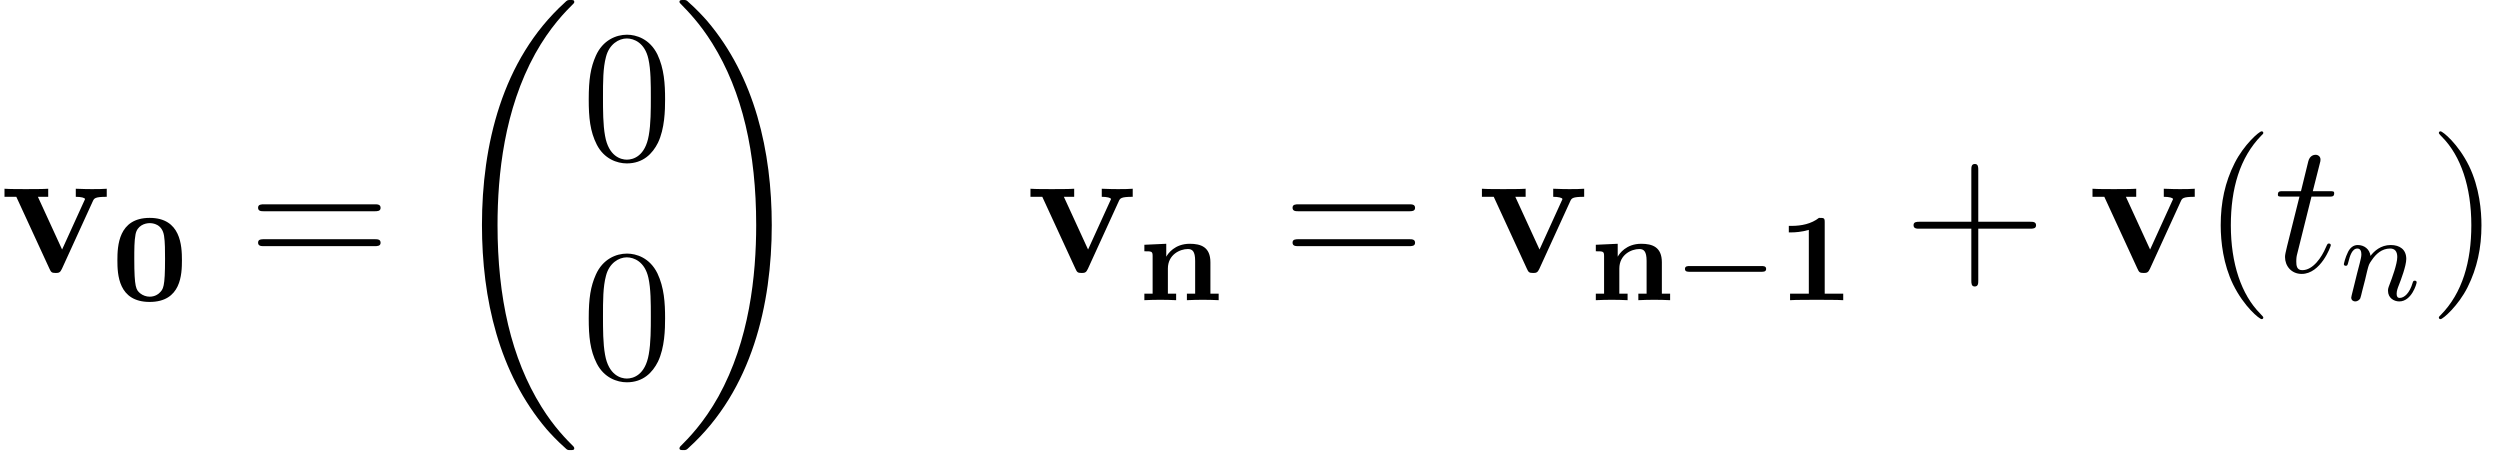
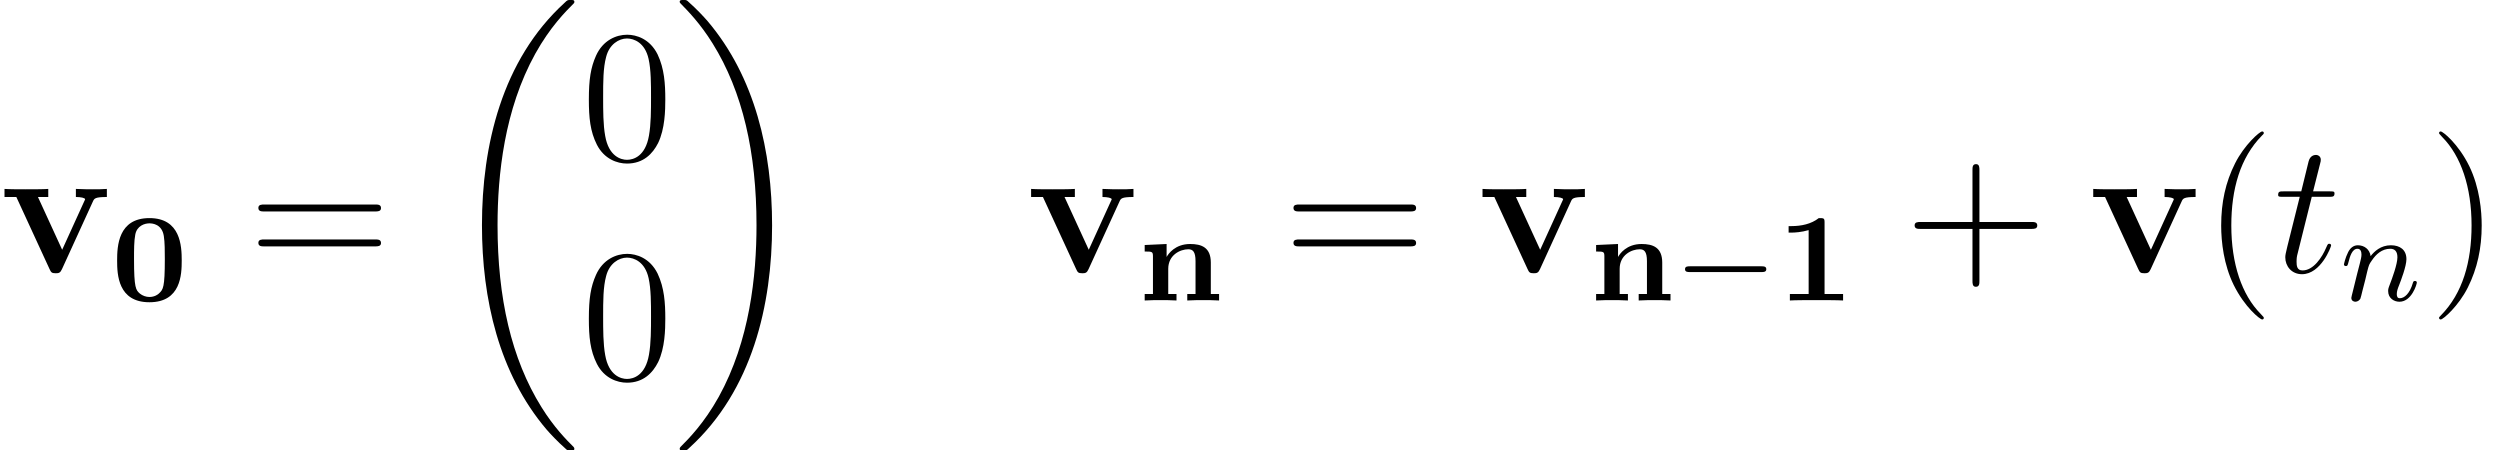
- <svg xmlns="http://www.w3.org/2000/svg" xmlns:xlink="http://www.w3.org/1999/xlink" height="28.693pt" version="1.1" viewBox="153.474 78.705 159.304 28.693" width="159.304pt">
+ <svg xmlns="http://www.w3.org/2000/svg" xmlns:xlink="http://www.w3.org/1999/xlink" height="28.585pt" version="1.1" viewBox="153.474 78.707 159.126 28.585" width="159.126pt">
  <defs>
-     <path d="M5.94 -4.536C6.024 -4.716 6.072 -4.812 6.828 -4.812V-5.328C6.396 -5.304 6.372 -5.304 5.88 -5.304C5.556 -5.304 5.532 -5.304 4.848 -5.328V-4.812C5.172 -4.812 5.436 -4.752 5.436 -4.668C5.436 -4.656 5.436 -4.644 5.376 -4.524L3.972 -1.44L2.424 -4.812H3.084V-5.328C2.808 -5.304 1.968 -5.304 1.644 -5.304C1.296 -5.304 0.6 -5.304 0.288 -5.328V-4.812H1.044L3.156 -0.228C3.264 0 3.288 0.06 3.564 0.06C3.756 0.06 3.852 0.036 3.96 -0.204L5.94 -4.536Z" id="g0-118" />
-     <path d="M4.512 -2.552C4.512 -3.48 4.44 -5.264 2.448 -5.264C0.448 -5.264 0.384 -3.464 0.384 -2.552C0.384 -1.656 0.44 0.112 2.448 0.112C4.464 0.112 4.512 -1.664 4.512 -2.552ZM2.448 -0.224C2.232 -0.224 2.008 -0.304 1.84 -0.44C1.584 -0.664 1.464 -0.776 1.464 -2.648C1.464 -3.224 1.464 -3.808 1.544 -4.208C1.648 -4.776 2.144 -4.928 2.448 -4.928C2.64 -4.928 3.248 -4.88 3.368 -4.12C3.432 -3.728 3.432 -3.112 3.432 -2.648C3.432 -0.816 3.32 -0.704 3.072 -0.464C3.008 -0.392 2.784 -0.224 2.448 -0.224Z" id="g1-48" />
-     <path d="M3.032 -4.992C3.032 -5.264 2.984 -5.264 2.664 -5.264C2.176 -4.88 1.536 -4.752 0.912 -4.752H0.736V-4.336H0.912C1.12 -4.336 1.552 -4.36 2.016 -4.496V-0.416H0.816V0C1.104 -0.024 2.16 -0.024 2.52 -0.024S3.92 -0.024 4.216 0V-0.416H3.032V-4.992Z" id="g1-49" />
-     <path d="M4.672 -2.424C4.672 -3.4 4.064 -3.608 3.352 -3.608C2.384 -3.608 1.952 -2.968 1.856 -2.792H1.848V-3.608L0.448 -3.544V-3.128C0.92 -3.128 0.976 -3.128 0.976 -2.816V-0.416H0.448V0C0.88 -0.024 1.16 -0.024 1.464 -0.024C1.776 -0.024 2.048 -0.024 2.48 0V-0.416H1.952V-2.024C1.952 -2.912 2.72 -3.272 3.232 -3.272C3.512 -3.272 3.696 -3.136 3.696 -2.512V-0.416H3.168V0C3.6 -0.024 3.88 -0.024 4.184 -0.024C4.496 -0.024 4.768 -0.024 5.2 0V-0.416H4.672V-2.424Z" id="g1-110" />
-     <path d="M3.9 2.916C3.9 2.88 3.9 2.856 3.696 2.652C2.496 1.44 1.824 -0.54 1.824 -2.988C1.824 -5.316 2.388 -7.32 3.78 -8.736C3.9 -8.844 3.9 -8.868 3.9 -8.904C3.9 -8.976 3.84 -9 3.792 -9C3.636 -9 2.652 -8.136 2.064 -6.96C1.452 -5.748 1.176 -4.464 1.176 -2.988C1.176 -1.92 1.344 -0.492 1.968 0.792C2.676 2.232 3.66 3.012 3.792 3.012C3.84 3.012 3.9 2.988 3.9 2.916Z" id="g2-40" />
-     <path d="M3.384 -2.988C3.384 -3.9 3.264 -5.388 2.592 -6.78C1.884 -8.22 0.9 -9 0.768 -9C0.72 -9 0.66 -8.976 0.66 -8.904C0.66 -8.868 0.66 -8.844 0.864 -8.64C2.064 -7.428 2.736 -5.448 2.736 -3C2.736 -0.672 2.172 1.332 0.78 2.748C0.66 2.856 0.66 2.88 0.66 2.916C0.66 2.988 0.72 3.012 0.768 3.012C0.924 3.012 1.908 2.148 2.496 0.972C3.108 -0.252 3.384 -1.548 3.384 -2.988Z" id="g2-41" />
-     <path d="M4.788 -2.772H8.1C8.268 -2.772 8.484 -2.772 8.484 -2.988C8.484 -3.216 8.28 -3.216 8.1 -3.216H4.788V-6.528C4.788 -6.696 4.788 -6.912 4.572 -6.912C4.344 -6.912 4.344 -6.708 4.344 -6.528V-3.216H1.032C0.864 -3.216 0.648 -3.216 0.648 -3C0.648 -2.772 0.852 -2.772 1.032 -2.772H4.344V0.54C4.344 0.708 4.344 0.924 4.56 0.924C4.788 0.924 4.788 0.72 4.788 0.54V-2.772Z" id="g2-43" />
-     <path d="M5.376 -3.84C5.376 -4.836 5.316 -5.808 4.884 -6.72C4.392 -7.716 3.528 -7.98 2.94 -7.98C2.244 -7.98 1.392 -7.632 0.948 -6.636C0.612 -5.88 0.492 -5.136 0.492 -3.84C0.492 -2.676 0.576 -1.8 1.008 -0.948C1.476 -0.036 2.304 0.252 2.928 0.252C3.972 0.252 4.572 -0.372 4.92 -1.068C5.352 -1.968 5.376 -3.144 5.376 -3.84ZM2.928 0.012C2.544 0.012 1.764 -0.204 1.536 -1.512C1.404 -2.232 1.404 -3.144 1.404 -3.984C1.404 -4.968 1.404 -5.856 1.596 -6.564C1.8 -7.368 2.412 -7.74 2.928 -7.74C3.384 -7.74 4.08 -7.464 4.308 -6.432C4.464 -5.748 4.464 -4.8 4.464 -3.984C4.464 -3.18 4.464 -2.268 4.332 -1.536C4.104 -0.216 3.348 0.012 2.928 0.012Z" id="g2-48" />
-     <path d="M8.1 -3.888C8.268 -3.888 8.484 -3.888 8.484 -4.104C8.484 -4.332 8.28 -4.332 8.1 -4.332H1.032C0.864 -4.332 0.648 -4.332 0.648 -4.116C0.648 -3.888 0.852 -3.888 1.032 -3.888H8.1ZM8.1 -1.656C8.268 -1.656 8.484 -1.656 8.484 -1.872C8.484 -2.1 8.28 -2.1 8.1 -2.1H1.032C0.864 -2.1 0.648 -2.1 0.648 -1.884C0.648 -1.656 0.852 -1.656 1.032 -1.656H8.1Z" id="g2-61" />
-     <path d="M8.4 28.188C8.4 28.14 8.376 28.116 8.352 28.08C7.908 27.636 7.104 26.832 6.3 25.536C4.368 22.44 3.492 18.54 3.492 13.92C3.492 10.692 3.924 6.528 5.904 2.952C6.852 1.248 7.836 0.264 8.364 -0.264C8.4 -0.3 8.4 -0.324 8.4 -0.36C8.4 -0.48 8.316 -0.48 8.148 -0.48S7.956 -0.48 7.776 -0.3C3.756 3.36 2.496 8.856 2.496 13.908C2.496 18.624 3.576 23.376 6.624 26.964C6.864 27.24 7.32 27.732 7.812 28.164C7.956 28.308 7.98 28.308 8.148 28.308S8.4 28.308 8.4 28.188Z" id="g3-18" />
-     <path d="M6.324 13.92C6.324 9.204 5.244 4.452 2.196 0.864C1.956 0.588 1.5 0.096 1.008 -0.336C0.864 -0.48 0.84 -0.48 0.672 -0.48C0.528 -0.48 0.42 -0.48 0.42 -0.36C0.42 -0.312 0.468 -0.264 0.492 -0.24C0.912 0.192 1.716 0.996 2.52 2.292C4.452 5.388 5.328 9.288 5.328 13.908C5.328 17.136 4.896 21.3 2.916 24.876C1.968 26.58 0.972 27.576 0.468 28.08C0.444 28.116 0.42 28.152 0.42 28.188C0.42 28.308 0.528 28.308 0.672 28.308C0.84 28.308 0.864 28.308 1.044 28.128C5.064 24.468 6.324 18.972 6.324 13.92Z" id="g3-19" />
-     <path d="M5.592 -1.816C5.72 -1.816 5.896 -1.816 5.896 -2S5.72 -2.184 5.592 -2.184H1.008C0.88 -2.184 0.704 -2.184 0.704 -2S0.88 -1.816 1.008 -1.816H5.592Z" id="g4-0" />
-     <path d="M2.412 -4.824H3.516C3.744 -4.824 3.864 -4.824 3.864 -5.04C3.864 -5.172 3.792 -5.172 3.552 -5.172H2.496L2.94 -6.924C2.988 -7.092 2.988 -7.116 2.988 -7.2C2.988 -7.392 2.832 -7.5 2.676 -7.5C2.58 -7.5 2.304 -7.464 2.208 -7.08L1.74 -5.172H0.612C0.372 -5.172 0.264 -5.172 0.264 -4.944C0.264 -4.824 0.348 -4.824 0.576 -4.824H1.644L0.852 -1.656C0.756 -1.236 0.72 -1.116 0.72 -0.96C0.72 -0.396 1.116 0.12 1.788 0.12C3 0.12 3.648 -1.632 3.648 -1.716C3.648 -1.788 3.6 -1.824 3.528 -1.824C3.504 -1.824 3.456 -1.824 3.432 -1.776C3.42 -1.764 3.408 -1.752 3.324 -1.56C3.072 -0.96 2.52 -0.12 1.824 -0.12C1.464 -0.12 1.44 -0.42 1.44 -0.684C1.44 -0.696 1.44 -0.924 1.476 -1.068L2.412 -4.824Z" id="g5-116" />
-     <path d="M1.6 -1.312C1.624 -1.432 1.704 -1.736 1.728 -1.856C1.84 -2.288 1.84 -2.296 2.024 -2.56C2.288 -2.952 2.664 -3.304 3.2 -3.304C3.488 -3.304 3.656 -3.136 3.656 -2.76C3.656 -2.32 3.32 -1.408 3.168 -1.016C3.064 -0.752 3.064 -0.704 3.064 -0.6C3.064 -0.144 3.44 0.08 3.784 0.08C4.568 0.08 4.896 -1.04 4.896 -1.144C4.896 -1.224 4.832 -1.248 4.776 -1.248C4.68 -1.248 4.664 -1.192 4.64 -1.112C4.448 -0.456 4.112 -0.144 3.808 -0.144C3.68 -0.144 3.616 -0.224 3.616 -0.408S3.68 -0.768 3.76 -0.968C3.88 -1.272 4.232 -2.192 4.232 -2.64C4.232 -3.24 3.816 -3.528 3.24 -3.528C2.592 -3.528 2.176 -3.136 1.944 -2.832C1.888 -3.272 1.536 -3.528 1.128 -3.528C0.84 -3.528 0.64 -3.344 0.512 -3.096C0.32 -2.72 0.24 -2.32 0.24 -2.304C0.24 -2.232 0.296 -2.2 0.36 -2.2C0.464 -2.2 0.472 -2.232 0.528 -2.44C0.624 -2.832 0.768 -3.304 1.104 -3.304C1.312 -3.304 1.36 -3.104 1.36 -2.928C1.36 -2.784 1.32 -2.632 1.256 -2.368C1.24 -2.304 1.12 -1.832 1.088 -1.72L0.792 -0.52C0.76 -0.4 0.712 -0.2 0.712 -0.168C0.712 0.016 0.864 0.08 0.968 0.08C1.112 0.08 1.232 -0.016 1.288 -0.112C1.312 -0.16 1.376 -0.432 1.416 -0.6L1.6 -1.312Z" id="g6-110" />
+     <path d="M4.495 -2.542C4.495 -3.467 4.423 -5.244 2.439 -5.244C0.446 -5.244 0.383 -3.451 0.383 -2.542C0.383 -1.65 0.438 0.112 2.439 0.112C4.447 0.112 4.495 -1.658 4.495 -2.542ZM2.439 -0.223C2.224 -0.223 2.001 -0.303 1.833 -0.438C1.578 -0.662 1.459 -0.773 1.459 -2.638C1.459 -3.212 1.459 -3.794 1.538 -4.192C1.642 -4.758 2.136 -4.91 2.439 -4.91C2.63 -4.91 3.236 -4.862 3.355 -4.105C3.419 -3.714 3.419 -3.1 3.419 -2.638C3.419 -0.813 3.308 -0.701 3.061 -0.462C2.997 -0.391 2.774 -0.223 2.439 -0.223Z" id="g0-48" />
+     <path d="M3.021 -4.973C3.021 -5.244 2.973 -5.244 2.654 -5.244C2.168 -4.862 1.53 -4.734 0.909 -4.734H0.733V-4.32H0.909C1.116 -4.32 1.546 -4.344 2.008 -4.479V-0.414H0.813V0C1.1 -0.024 2.152 -0.024 2.511 -0.024S3.905 -0.024 4.2 0V-0.414H3.021V-4.973Z" id="g0-49" />
+     <path d="M4.655 -2.415C4.655 -3.387 4.049 -3.595 3.339 -3.595C2.375 -3.595 1.945 -2.957 1.849 -2.782H1.841V-3.595L0.446 -3.531V-3.116C0.917 -3.116 0.972 -3.116 0.972 -2.805V-0.414H0.446V0C0.877 -0.024 1.156 -0.024 1.459 -0.024C1.769 -0.024 2.04 -0.024 2.471 0V-0.414H1.945V-2.016C1.945 -2.901 2.71 -3.26 3.22 -3.26C3.499 -3.26 3.682 -3.124 3.682 -2.503V-0.414H3.156V0C3.587 -0.024 3.865 -0.024 4.168 -0.024C4.479 -0.024 4.75 -0.024 5.181 0V-0.414H4.655V-2.415Z" id="g0-110" />
+     <path d="M1.594 -1.307C1.618 -1.427 1.698 -1.73 1.722 -1.849C1.833 -2.279 1.833 -2.287 2.016 -2.55C2.279 -2.941 2.654 -3.292 3.188 -3.292C3.475 -3.292 3.642 -3.124 3.642 -2.75C3.642 -2.311 3.308 -1.403 3.156 -1.012C3.053 -0.749 3.053 -0.701 3.053 -0.598C3.053 -0.143 3.427 0.08 3.77 0.08C4.551 0.08 4.878 -1.036 4.878 -1.14C4.878 -1.219 4.814 -1.243 4.758 -1.243C4.663 -1.243 4.647 -1.188 4.623 -1.108C4.431 -0.454 4.097 -0.143 3.794 -0.143C3.666 -0.143 3.602 -0.223 3.602 -0.406S3.666 -0.765 3.746 -0.964C3.865 -1.267 4.216 -2.184 4.216 -2.63C4.216 -3.228 3.802 -3.515 3.228 -3.515C2.582 -3.515 2.168 -3.124 1.937 -2.821C1.881 -3.26 1.53 -3.515 1.124 -3.515C0.837 -3.515 0.638 -3.332 0.51 -3.084C0.319 -2.71 0.239 -2.311 0.239 -2.295C0.239 -2.224 0.295 -2.192 0.359 -2.192C0.462 -2.192 0.47 -2.224 0.526 -2.431C0.622 -2.821 0.765 -3.292 1.1 -3.292C1.307 -3.292 1.355 -3.092 1.355 -2.917C1.355 -2.774 1.315 -2.622 1.251 -2.359C1.235 -2.295 1.116 -1.825 1.084 -1.714L0.789 -0.518C0.757 -0.399 0.709 -0.199 0.709 -0.167C0.709 0.016 0.861 0.08 0.964 0.08C1.108 0.08 1.227 -0.016 1.283 -0.112C1.307 -0.159 1.371 -0.43 1.411 -0.598L1.594 -1.307Z" id="g4-110" />
+     <path d="M5.918 -4.519C6.001 -4.698 6.049 -4.794 6.802 -4.794V-5.308C6.372 -5.284 6.348 -5.284 5.858 -5.284C5.535 -5.284 5.511 -5.284 4.83 -5.308V-4.794C5.153 -4.794 5.416 -4.734 5.416 -4.651C5.416 -4.639 5.416 -4.627 5.356 -4.507L3.957 -1.435L2.415 -4.794H3.072V-5.308C2.798 -5.284 1.961 -5.284 1.638 -5.284C1.291 -5.284 0.598 -5.284 0.287 -5.308V-4.794H1.04L3.144 -0.227C3.252 0 3.276 0.06 3.551 0.06C3.742 0.06 3.838 0.036 3.945 -0.203L5.918 -4.519Z" id="g1-118" />
+     <path d="M2.403 -4.806H3.503C3.73 -4.806 3.85 -4.806 3.85 -5.021C3.85 -5.153 3.778 -5.153 3.539 -5.153H2.487L2.929 -6.898C2.977 -7.066 2.977 -7.089 2.977 -7.173C2.977 -7.364 2.821 -7.472 2.666 -7.472C2.57 -7.472 2.295 -7.436 2.2 -7.054L1.734 -5.153H0.61C0.371 -5.153 0.263 -5.153 0.263 -4.926C0.263 -4.806 0.347 -4.806 0.574 -4.806H1.638L0.849 -1.65C0.753 -1.231 0.717 -1.112 0.717 -0.956C0.717 -0.395 1.112 0.12 1.781 0.12C2.989 0.12 3.634 -1.626 3.634 -1.71C3.634 -1.781 3.587 -1.817 3.515 -1.817C3.491 -1.817 3.443 -1.817 3.419 -1.769C3.407 -1.757 3.395 -1.745 3.312 -1.554C3.061 -0.956 2.511 -0.12 1.817 -0.12C1.459 -0.12 1.435 -0.418 1.435 -0.681C1.435 -0.693 1.435 -0.921 1.47 -1.064L2.403 -4.806Z" id="g5-116" />
+     <path d="M3.885 2.905C3.885 2.869 3.885 2.845 3.682 2.642C2.487 1.435 1.817 -0.538 1.817 -2.977C1.817 -5.296 2.379 -7.293 3.766 -8.703C3.885 -8.811 3.885 -8.835 3.885 -8.871C3.885 -8.942 3.826 -8.966 3.778 -8.966C3.622 -8.966 2.642 -8.106 2.056 -6.934C1.447 -5.727 1.172 -4.447 1.172 -2.977C1.172 -1.913 1.339 -0.49 1.961 0.789C2.666 2.224 3.646 3.001 3.778 3.001C3.826 3.001 3.885 2.977 3.885 2.905Z" id="g6-40" />
+     <path d="M3.371 -2.977C3.371 -3.885 3.252 -5.368 2.582 -6.755C1.877 -8.189 0.897 -8.966 0.765 -8.966C0.717 -8.966 0.658 -8.942 0.658 -8.871C0.658 -8.835 0.658 -8.811 0.861 -8.608C2.056 -7.4 2.726 -5.428 2.726 -2.989C2.726 -0.669 2.164 1.327 0.777 2.738C0.658 2.845 0.658 2.869 0.658 2.905C0.658 2.977 0.717 3.001 0.765 3.001C0.921 3.001 1.901 2.14 2.487 0.968C3.096 -0.251 3.371 -1.542 3.371 -2.977Z" id="g6-41" />
+     <path d="M4.77 -2.762H8.07C8.237 -2.762 8.452 -2.762 8.452 -2.977C8.452 -3.204 8.249 -3.204 8.07 -3.204H4.77V-6.504C4.77 -6.671 4.77 -6.886 4.555 -6.886C4.328 -6.886 4.328 -6.683 4.328 -6.504V-3.204H1.028C0.861 -3.204 0.646 -3.204 0.646 -2.989C0.646 -2.762 0.849 -2.762 1.028 -2.762H4.328V0.538C4.328 0.705 4.328 0.921 4.543 0.921C4.77 0.921 4.77 0.717 4.77 0.538V-2.762Z" id="g6-43" />
+     <path d="M5.356 -3.826C5.356 -4.818 5.296 -5.786 4.866 -6.695C4.376 -7.687 3.515 -7.95 2.929 -7.95C2.236 -7.95 1.387 -7.603 0.944 -6.611C0.61 -5.858 0.49 -5.117 0.49 -3.826C0.49 -2.666 0.574 -1.793 1.004 -0.944C1.47 -0.036 2.295 0.251 2.917 0.251C3.957 0.251 4.555 -0.371 4.902 -1.064C5.332 -1.961 5.356 -3.132 5.356 -3.826ZM2.917 0.012C2.534 0.012 1.757 -0.203 1.53 -1.506C1.399 -2.224 1.399 -3.132 1.399 -3.969C1.399 -4.949 1.399 -5.834 1.59 -6.539C1.793 -7.34 2.403 -7.711 2.917 -7.711C3.371 -7.711 4.065 -7.436 4.292 -6.408C4.447 -5.727 4.447 -4.782 4.447 -3.969C4.447 -3.168 4.447 -2.26 4.316 -1.53C4.089 -0.215 3.335 0.012 2.917 0.012Z" id="g6-48" />
+     <path d="M8.07 -3.873C8.237 -3.873 8.452 -3.873 8.452 -4.089C8.452 -4.316 8.249 -4.316 8.07 -4.316H1.028C0.861 -4.316 0.646 -4.316 0.646 -4.101C0.646 -3.873 0.849 -3.873 1.028 -3.873H8.07ZM8.07 -1.65C8.237 -1.65 8.452 -1.65 8.452 -1.865C8.452 -2.092 8.249 -2.092 8.07 -2.092H1.028C0.861 -2.092 0.646 -2.092 0.646 -1.877C0.646 -1.65 0.849 -1.65 1.028 -1.65H8.07Z" id="g6-61" />
+     <path d="M5.571 -1.809C5.699 -1.809 5.874 -1.809 5.874 -1.993S5.699 -2.176 5.571 -2.176H1.004C0.877 -2.176 0.701 -2.176 0.701 -1.993S0.877 -1.809 1.004 -1.809H5.571Z" id="g3-0" />
+     <path d="M8.369 28.083C8.369 28.035 8.345 28.011 8.321 27.975C7.878 27.533 7.077 26.732 6.276 25.441C4.352 22.356 3.479 18.471 3.479 13.868C3.479 10.652 3.909 6.504 5.882 2.941C6.826 1.243 7.807 0.263 8.333 -0.263C8.369 -0.299 8.369 -0.323 8.369 -0.359C8.369 -0.478 8.285 -0.478 8.118 -0.478S7.926 -0.478 7.747 -0.299C3.742 3.347 2.487 8.823 2.487 13.856C2.487 18.554 3.563 23.289 6.599 26.863C6.838 27.138 7.293 27.628 7.783 28.059C7.926 28.202 7.95 28.202 8.118 28.202S8.369 28.202 8.369 28.083Z" id="g2-18" />
+     <path d="M6.3 13.868C6.3 9.17 5.224 4.435 2.188 0.861C1.949 0.586 1.494 0.096 1.004 -0.335C0.861 -0.478 0.837 -0.478 0.669 -0.478C0.526 -0.478 0.418 -0.478 0.418 -0.359C0.418 -0.311 0.466 -0.263 0.49 -0.239C0.909 0.191 1.71 0.992 2.511 2.283C4.435 5.368 5.308 9.253 5.308 13.856C5.308 17.072 4.878 21.22 2.905 24.783C1.961 26.481 0.968 27.473 0.466 27.975C0.442 28.011 0.418 28.047 0.418 28.083C0.418 28.202 0.526 28.202 0.669 28.202C0.837 28.202 0.861 28.202 1.04 28.023C5.045 24.377 6.3 18.901 6.3 13.868Z" id="g2-19" />
  </defs>
-   <g id="page1" transform="matrix(0.996264 0 0 0.996264 0 0)">
-     <use x="154.049" xlink:href="#g0-118" y="96.4" />
-     <use x="161.174" xlink:href="#g1-48" y="98.2" />
-     <use x="169.908" xlink:href="#g2-61" y="96.4" />
-     <use x="182.38" xlink:href="#g3-18" y="79.48" />
-     <use x="191.213" xlink:href="#g2-48" y="89.2" />
-     <use x="191.213" xlink:href="#g2-48" y="103.2" />
-     <use x="197.088" xlink:href="#g3-19" y="79.48" />
-     <use x="219.671" xlink:href="#g0-118" y="96.4" />
-     <use x="226.796" xlink:href="#g1-110" y="98.2" />
-     <use x="236.074" xlink:href="#g2-61" y="96.4" />
-     <use x="248.546" xlink:href="#g0-118" y="96.4" />
-     <use x="255.671" xlink:href="#g1-110" y="98.2" />
-     <use x="261.116" xlink:href="#g4-0" y="98.2" />
-     <use x="267.727" xlink:href="#g1-49" y="98.2" />
-     <use x="275.793" xlink:href="#g2-43" y="96.4" />
-     <use x="287.599" xlink:href="#g0-118" y="96.4" />
-     <use x="294.911" xlink:href="#g2-40" y="96.4" />
-     <use x="299.481" xlink:href="#g5-116" y="96.4" />
-     <use x="303.724" xlink:href="#g6-110" y="98.2" />
-     <use x="309.381" xlink:href="#g2-41" y="96.4" />
+   <g id="page1">
+     <use x="153.474" xlink:href="#g1-118" y="96.04" />
+     <use x="160.546" xlink:href="#g0-48" y="97.833" />
+     <use x="169.273" xlink:href="#g6-61" y="96.04" />
+     <use x="181.664" xlink:href="#g2-18" y="79.183" />
+     <use x="190.465" xlink:href="#g6-48" y="88.867" />
+     <use x="190.465" xlink:href="#g6-48" y="102.815" />
+     <use x="196.318" xlink:href="#g2-19" y="79.183" />
+     <use x="218.817" xlink:href="#g1-118" y="96.04" />
+     <use x="225.888" xlink:href="#g0-110" y="97.833" />
+     <use x="235.158" xlink:href="#g6-61" y="96.04" />
+     <use x="247.55" xlink:href="#g1-118" y="96.04" />
+     <use x="254.621" xlink:href="#g0-110" y="97.833" />
+     <use x="260.025" xlink:href="#g3-0" y="97.833" />
+     <use x="266.587" xlink:href="#g0-49" y="97.833" />
+     <use x="274.695" xlink:href="#g6-43" y="96.04" />
+     <use x="286.422" xlink:href="#g1-118" y="96.04" />
+     <use x="293.681" xlink:href="#g6-40" y="96.04" />
+     <use x="298.216" xlink:href="#g5-116" y="96.04" />
+     <use x="302.428" xlink:href="#g4-110" y="97.833" />
+     <use x="308.064" xlink:href="#g6-41" y="96.04" />
  </g>
</svg>
